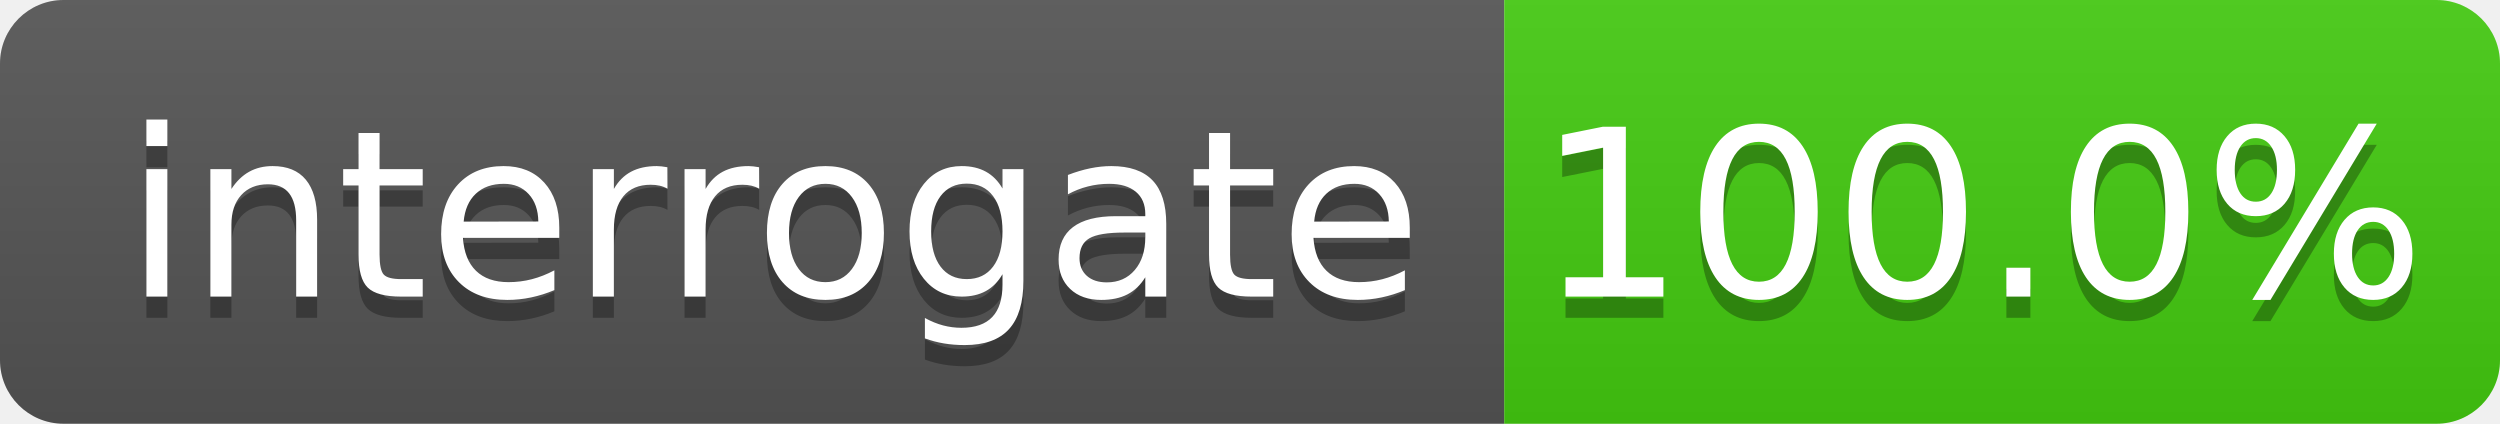
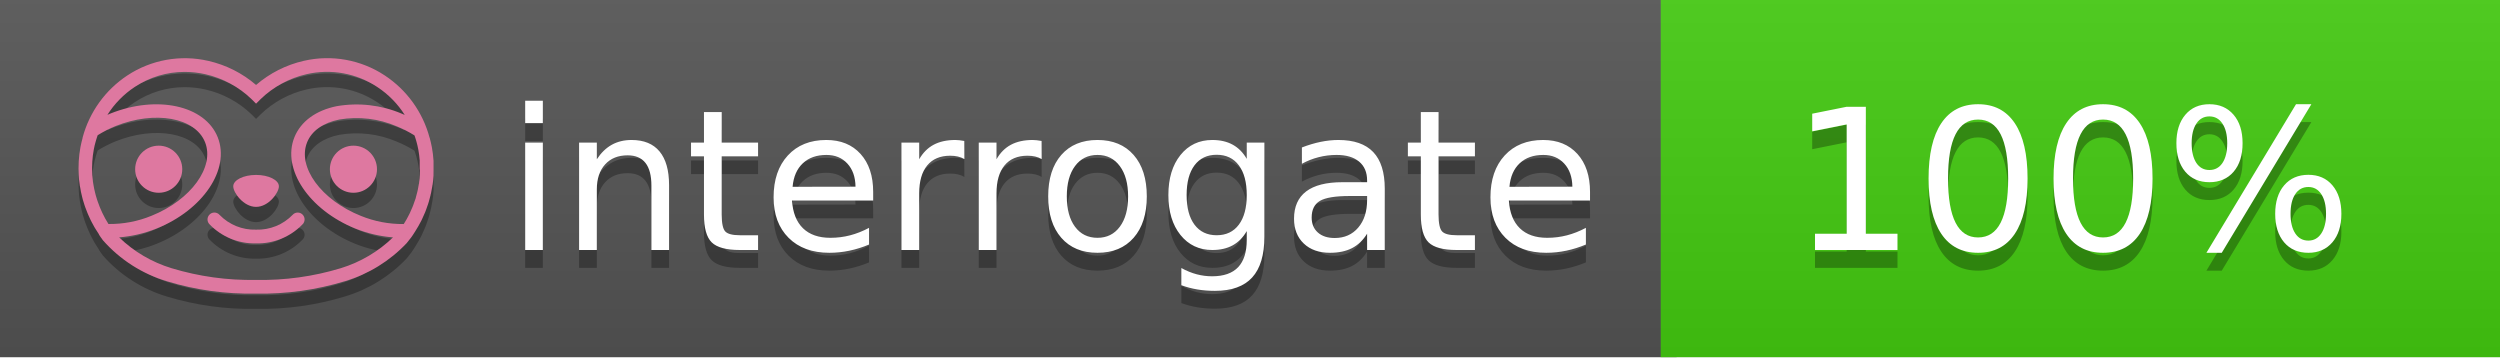
- <svg xmlns="http://www.w3.org/2000/svg" width="118" height="20">
-   <linearGradient id="s" x2="0" y2="100%">
-     <stop offset="0" stop-color="#bbb" stop-opacity=".1" />
-     <stop offset="1" stop-opacity=".1" />
-   </linearGradient>
-   <clipPath id="r">
-     <rect width="118" height="20" rx="3" fill="#fff" />
-   </clipPath>
-   <g clip-path="url(#r)">
-     <rect width="71" height="20" fill="#555" />
-     <rect x="71" width="47" height="20" data-interrogate="color" fill="#4c1" />
-     <rect width="118" height="20" fill="url(#s)" />
+ <svg xmlns="http://www.w3.org/2000/svg" width="140" height="20" viewBox="0 0 140 20" version="1.1" xml:space="preserve" style="fill-rule:evenodd;clip-rule:evenodd;stroke-linejoin:round;stroke-miterlimit:2;">
+   <g transform="matrix(1,0,0,1,22,0)">
+     <g id="backgrounds" transform="matrix(1.32789,0,0,1,-22.3892,0)">
+       <rect x="0" y="0" width="71" height="20" style="fill:rgb(85,85,85);" />
+     </g>
+     <rect x="71" y="0" width="47" height="20" data-interrogate="color" style="fill:#4c1" />
+     <g transform="matrix(1.19746,0,0,1,-22.3744,-4.85723e-16)">
+       <rect x="0" y="0" width="118" height="20" style="fill:url(#_Linear1);" />
+     </g>
  </g>
  <g fill="#fff" text-anchor="middle" font-family="DejaVu Sans,Verdana,Geneva,sans-serif" font-size="110">
-     <text x="365" y="150" fill="#010101" fill-opacity=".3" transform="scale(.1)" textLength="610">interrogate</text>
-     <text x="365" y="140" transform="scale(.1)" textLength="610">interrogate</text>
-     <text x="935" y="150" fill="#010101" fill-opacity=".3" transform="scale(.1)" textLength="370" data-interrogate="result">100.0%</text>
-     <text x="935" y="140" transform="scale(.1)" textLength="370" data-interrogate="result">100.0%</text>
+     <text x="590" y="150" fill="#010101" fill-opacity=".3" transform="scale(.1)" textLength="610">interrogate</text>
+     <text x="590" y="140" transform="scale(.1)" textLength="610">interrogate</text>
+     <text x="1160" y="150" fill="#010101" fill-opacity=".3" transform="scale(.1)" textLength="330" data-interrogate="result">100%</text>
+     <text x="1160" y="140" transform="scale(.1)" textLength="330" data-interrogate="result">100%</text>
  </g>
+   <g id="logo-shadow" transform="matrix(0.854876,0,0,0.854876,-6.73514,1.732)">
+     <g transform="matrix(0.299012,0,0,0.299012,9.70229,-6.68582)">
+       <path d="M50,64.25C52.76,64.25 55,61.13 55,59.75C55,58.37 52.76,57.25 50,57.25C47.24,57.25 45,58.37 45,59.75C45,61.13 47.24,64.25 50,64.25Z" style="fill:rgb(1,1,1);fill-opacity:0.3;fill-rule:nonzero;" />
+     </g>
+     <g transform="matrix(0.299012,0,0,0.299012,9.70229,-6.68582)">
+       <path d="M88,49.05C86.506,43.475 83.018,38.638 78.2,35.46C72.969,32.002 66.539,30.844 60.43,32.26C56.576,33.145 52.995,34.958 50,37.54C46.998,34.958 43.411,33.149 39.55,32.27C33.441,30.853 27.011,32.011 21.78,35.47C16.97,38.652 13.489,43.489 12,49.06L12,49.13C11.82,49.79 11.66,50.46 11.53,51.13C11.146,53.207 11.021,55.323 11.16,57.43C11.16,58.03 11.26,58.63 11.34,59.23C11.34,59.51 11.43,59.79 11.48,60.07C11.53,60.35 11.58,60.68 11.64,60.98C11.7,61.28 11.8,61.69 11.89,62.05C11.98,62.41 11.99,62.47 12.05,62.68C12.16,63.07 12.28,63.46 12.41,63.84L12.58,64.34C12.72,64.74 12.88,65.14 13.04,65.53L13.23,65.98C13.403,66.373 13.583,66.767 13.77,67.16L13.99,67.59C14.19,67.97 14.39,68.35 14.61,68.73L14.87,69.15C15.1,69.52 15.33,69.89 15.58,70.26L15.58,70.32L15.99,70.93C16.14,71.14 16.29,71.36 16.45,71.57C20.206,75.83 25.086,78.95 30.53,80.57C36.839,82.48 43.41,83.385 50,83.25C56.599,83.374 63.177,82.456 69.49,80.53C74.644,78.978 79.303,76.102 83,72.19C83.34,71.78 83.65,71.35 84,70.92L84.18,70.66L84.33,70.44L84.41,70.32C84.55,70.12 84.67,69.9 84.81,69.7C85.07,69.3 85.32,68.89 85.55,68.48C85.78,68.07 86.02,67.65 86.23,67.22C86.31,67.05 86.39,66.88 86.47,66.7C86.67,66.28 86.85,65.87 87.03,65.44L87.23,64.92C87.397,64.487 87.55,64.05 87.69,63.61L87.85,63.09C87.98,62.64 88.1,62.19 88.21,61.74C88.21,61.57 88.3,61.39 88.33,61.22C88.43,60.75 88.52,60.22 88.6,59.79C88.6,59.64 88.66,59.49 88.68,59.33C88.77,58.71 88.84,58.08 88.88,57.45L88.88,54.17C88.817,53.164 88.693,52.162 88.51,51.17C88.38,50.5 88.23,49.84 88.05,49.17L88,49.05ZM85.89,56.44L85.89,57.23C85.89,57.78 85.79,58.32 85.72,58.86C85.72,59.01 85.72,59.15 85.65,59.3C85.59,59.7 85.51,60.11 85.43,60.51L85.32,60.99C85.23,61.38 85.12,61.77 85.01,62.16C85.01,62.31 84.93,62.46 84.88,62.6C84.74,63.04 84.59,63.47 84.42,63.9L84.27,64.28C84.1,64.71 83.91,65.14 83.71,65.56C83.51,65.98 83.43,66.12 83.28,66.4L83.01,66.91C82.83,67.223 82.643,67.537 82.45,67.85L82.35,68.01C79.121,68.047 75.918,67.434 72.93,66.21C64.27,62.74 59,55.52 61.18,50.11C62.18,47.6 64.7,45.82 68.26,45.11C72.489,44.395 76.835,44.908 80.78,46.59C82.141,47.144 83.453,47.813 84.7,48.59C84.76,48.76 84.82,48.93 84.88,49.1C84.94,49.27 85.05,49.63 85.12,49.9C85.28,50.5 85.44,51.1 85.55,51.73C85.691,52.507 85.792,53.292 85.85,54.08L85.85,55.89C85.85,56.12 85.91,56.25 85.91,56.45L85.89,56.44ZM17.66,68C16.668,66.435 15.869,64.756 15.28,63L15.17,62.68C15.06,62.35 14.96,62.01 14.87,61.68C14.823,61.493 14.777,61.31 14.73,61.13C14.66,60.84 14.59,60.55 14.53,60.27C14.47,59.99 14.43,59.72 14.38,59.44C14.33,59.16 14.3,59 14.27,58.78C14.2,58.27 14.15,57.78 14.11,57.23L14.11,57.03C14.008,55.236 14.122,53.437 14.45,51.67C14.56,51.06 14.71,50.46 14.88,49.87C14.96,49.59 15.04,49.32 15.13,49.05C15.22,48.78 15.24,48.72 15.3,48.55C16.548,47.774 17.859,47.105 19.22,46.55C27.86,43.09 36.65,44.67 38.82,50.08C40.99,55.49 35.73,62.74 27.09,66.2C24.101,67.431 20.893,68.043 17.66,68ZM68.57,77.68C62.554,79.508 56.287,80.376 50,80.25C43.737,80.37 37.495,79.506 31.5,77.69C27.185,76.38 23.243,74.062 20,70.93C22.815,70.706 25.58,70.055 28.2,69C38.37,64.92 44.39,56 41.6,49C38.81,42 28.27,39.72 18.1,43.8L17.43,44.09C18.973,41.648 21.019,39.561 23.43,37.97C26.671,35.824 30.473,34.68 34.36,34.68C35.884,34.681 37.404,34.852 38.89,35.19C42.694,36.049 46.191,37.935 49,40.64L50,41.64L51,40.64C53.797,37.937 57.279,36.049 61.07,35.18C66.402,33.947 72.014,34.968 76.57,38C78.98,39.588 81.026,41.671 82.57,44.11L81.9,43.82C77.409,41.921 72.464,41.355 67.66,42.19C63.08,43.12 59.79,45.54 58.39,49.02C55.6,55.97 61.62,64.94 71.79,69.02C74.414,70.07 77.182,70.714 80,70.93C76.776,74.05 72.859,76.363 68.57,77.68Z" style="fill:rgb(1,1,1);fill-opacity:0.3;fill-rule:nonzero;" />
+     </g>
+     <g transform="matrix(0.299012,0,0,0.299012,9.70229,-6.68582)">
+       <circle cx="71.33" cy="56" r="5.16" style="fill:rgb(1,1,1);fill-opacity:0.3;" />
+     </g>
+     <g transform="matrix(0.299012,0,0,0.299012,9.70229,-6.68582)">
+       <circle cx="28.67" cy="56" r="5.16" style="fill:rgb(1,1,1);fill-opacity:0.3;" />
+     </g>
+     <g transform="matrix(0.299012,0,0,0.299012,9.70229,-6.68582)">
+       <path d="M58,66C55.912,68.161 53.003,69.339 50,69.24C46.997,69.339 44.088,68.161 42,66C41.714,65.677 41.302,65.491 40.87,65.491C40.042,65.491 39.361,66.172 39.361,67C39.361,67.368 39.496,67.724 39.74,68C42.403,70.804 46.134,72.35 50,72.25C53.862,72.347 57.59,70.802 60.25,68C60.495,67.725 60.63,67.369 60.63,67C60.63,66.174 59.951,65.495 59.125,65.495C58.695,65.495 58.285,65.679 58,66Z" style="fill:rgb(1,1,1);fill-opacity:0.3;fill-rule:nonzero;" />
+     </g>
+   </g>
+   <g id="logo-pink" transform="matrix(0.854876,0,0,0.854876,-6.73514,0.877124)">
+     <g transform="matrix(0.299012,0,0,0.299012,9.70229,-6.68582)">
+       <path d="M50,64.25C52.76,64.25 55,61.13 55,59.75C55,58.37 52.76,57.25 50,57.25C47.24,57.25 45,58.37 45,59.75C45,61.13 47.24,64.25 50,64.25Z" style="fill:rgb(222,120,160);fill-rule:nonzero;" />
+     </g>
+     <g transform="matrix(0.299012,0,0,0.299012,9.70229,-6.68582)">
+       <path d="M88,49.05C86.506,43.475 83.018,38.638 78.2,35.46C72.969,32.002 66.539,30.844 60.43,32.26C56.576,33.145 52.995,34.958 50,37.54C46.998,34.958 43.411,33.149 39.55,32.27C33.441,30.853 27.011,32.011 21.78,35.47C16.97,38.652 13.489,43.489 12,49.06L12,49.13C11.82,49.79 11.66,50.46 11.53,51.13C11.146,53.207 11.021,55.323 11.16,57.43C11.16,58.03 11.26,58.63 11.34,59.23C11.34,59.51 11.43,59.79 11.48,60.07C11.53,60.35 11.58,60.68 11.64,60.98C11.7,61.28 11.8,61.69 11.89,62.05C11.98,62.41 11.99,62.47 12.05,62.68C12.16,63.07 12.28,63.46 12.41,63.84L12.58,64.34C12.72,64.74 12.88,65.14 13.04,65.53L13.23,65.98C13.403,66.373 13.583,66.767 13.77,67.16L13.99,67.59C14.19,67.97 14.39,68.35 14.61,68.73L14.87,69.15C15.1,69.52 15.33,69.89 15.58,70.26L15.58,70.32L15.99,70.93C16.14,71.14 16.29,71.36 16.45,71.57C20.206,75.83 25.086,78.95 30.53,80.57C36.839,82.48 43.41,83.385 50,83.25C56.599,83.374 63.177,82.456 69.49,80.53C74.644,78.978 79.303,76.102 83,72.19C83.34,71.78 83.65,71.35 84,70.92L84.18,70.66L84.33,70.44L84.41,70.32C84.55,70.12 84.67,69.9 84.81,69.7C85.07,69.3 85.32,68.89 85.55,68.48C85.78,68.07 86.02,67.65 86.23,67.22C86.31,67.05 86.39,66.88 86.47,66.7C86.67,66.28 86.85,65.87 87.03,65.44L87.23,64.92C87.397,64.487 87.55,64.05 87.69,63.61L87.85,63.09C87.98,62.64 88.1,62.19 88.21,61.74C88.21,61.57 88.3,61.39 88.33,61.22C88.43,60.75 88.52,60.22 88.6,59.79C88.6,59.64 88.66,59.49 88.68,59.33C88.77,58.71 88.84,58.08 88.88,57.45L88.88,54.17C88.817,53.164 88.693,52.162 88.51,51.17C88.38,50.5 88.23,49.84 88.05,49.17L88,49.05ZM85.89,56.44L85.89,57.23C85.89,57.78 85.79,58.32 85.72,58.86C85.72,59.01 85.72,59.15 85.65,59.3C85.59,59.7 85.51,60.11 85.43,60.51L85.32,60.99C85.23,61.38 85.12,61.77 85.01,62.16C85.01,62.31 84.93,62.46 84.88,62.6C84.74,63.04 84.59,63.47 84.42,63.9L84.27,64.28C84.1,64.71 83.91,65.14 83.71,65.56C83.51,65.98 83.43,66.12 83.28,66.4L83.01,66.91C82.83,67.223 82.643,67.537 82.45,67.85L82.35,68.01C79.121,68.047 75.918,67.434 72.93,66.21C64.27,62.74 59,55.52 61.18,50.11C62.18,47.6 64.7,45.82 68.26,45.11C72.489,44.395 76.835,44.908 80.78,46.59C82.141,47.144 83.453,47.813 84.7,48.59C84.76,48.76 84.82,48.93 84.88,49.1C84.94,49.27 85.05,49.63 85.12,49.9C85.28,50.5 85.44,51.1 85.55,51.73C85.691,52.507 85.792,53.292 85.85,54.08L85.85,55.89C85.85,56.12 85.91,56.25 85.91,56.45L85.89,56.44ZM17.66,68C16.668,66.435 15.869,64.756 15.28,63L15.17,62.68C15.06,62.35 14.96,62.01 14.87,61.68C14.823,61.493 14.777,61.31 14.73,61.13C14.66,60.84 14.59,60.55 14.53,60.27C14.47,59.99 14.43,59.72 14.38,59.44C14.33,59.16 14.3,59 14.27,58.78C14.2,58.27 14.15,57.78 14.11,57.23L14.11,57.03C14.008,55.236 14.122,53.437 14.45,51.67C14.56,51.06 14.71,50.46 14.88,49.87C14.96,49.59 15.04,49.32 15.13,49.05C15.22,48.78 15.24,48.72 15.3,48.55C16.548,47.774 17.859,47.105 19.22,46.55C27.86,43.09 36.65,44.67 38.82,50.08C40.99,55.49 35.73,62.74 27.09,66.2C24.101,67.431 20.893,68.043 17.66,68ZM68.57,77.68C62.554,79.508 56.287,80.376 50,80.25C43.737,80.37 37.495,79.506 31.5,77.69C27.185,76.38 23.243,74.062 20,70.93C22.815,70.706 25.58,70.055 28.2,69C38.37,64.92 44.39,56 41.6,49C38.81,42 28.27,39.72 18.1,43.8L17.43,44.09C18.973,41.648 21.019,39.561 23.43,37.97C26.671,35.824 30.473,34.68 34.36,34.68C35.884,34.681 37.404,34.852 38.89,35.19C42.694,36.049 46.191,37.935 49,40.64L50,41.64L51,40.64C53.797,37.937 57.279,36.049 61.07,35.18C66.402,33.947 72.014,34.968 76.57,38C78.98,39.588 81.026,41.671 82.57,44.11L81.9,43.82C77.409,41.921 72.464,41.355 67.66,42.19C63.08,43.12 59.79,45.54 58.39,49.02C55.6,55.97 61.62,64.94 71.79,69.02C74.414,70.07 77.182,70.714 80,70.93C76.776,74.05 72.859,76.363 68.57,77.68Z" style="fill:rgb(222,120,160);fill-rule:nonzero;" />
+     </g>
+     <g transform="matrix(0.299012,0,0,0.299012,9.70229,-6.68582)">
+       <circle cx="71.33" cy="56" r="5.16" style="fill:rgb(222,120,160);" />
+     </g>
+     <g transform="matrix(0.299012,0,0,0.299012,9.70229,-6.68582)">
+       <circle cx="28.67" cy="56" r="5.16" style="fill:rgb(222,120,160);" />
+     </g>
+     <g transform="matrix(0.299012,0,0,0.299012,9.70229,-6.68582)">
+       <path d="M58,66C55.912,68.161 53.003,69.339 50,69.24C46.997,69.339 44.088,68.161 42,66C41.714,65.677 41.302,65.491 40.87,65.491C40.042,65.491 39.361,66.172 39.361,67C39.361,67.368 39.496,67.724 39.74,68C42.403,70.804 46.134,72.35 50,72.25C53.862,72.347 57.59,70.802 60.25,68C60.495,67.725 60.63,67.369 60.63,67C60.63,66.174 59.951,65.495 59.125,65.495C58.695,65.495 58.285,65.679 58,66Z" style="fill:rgb(222,120,160);fill-rule:nonzero;" />
+     </g>
+   </g>
+   <defs>
+     <linearGradient id="_Linear1" x1="0" y1="0" x2="1" y2="0" gradientUnits="userSpaceOnUse" gradientTransform="matrix(1.22465e-15,20,-20,1.22465e-15,0,0)">
+       <stop offset="0" style="stop-color:rgb(187,187,187);stop-opacity:0.1" />
+       <stop offset="1" style="stop-color:black;stop-opacity:0.1" />
+     </linearGradient>
+   </defs>
</svg>
